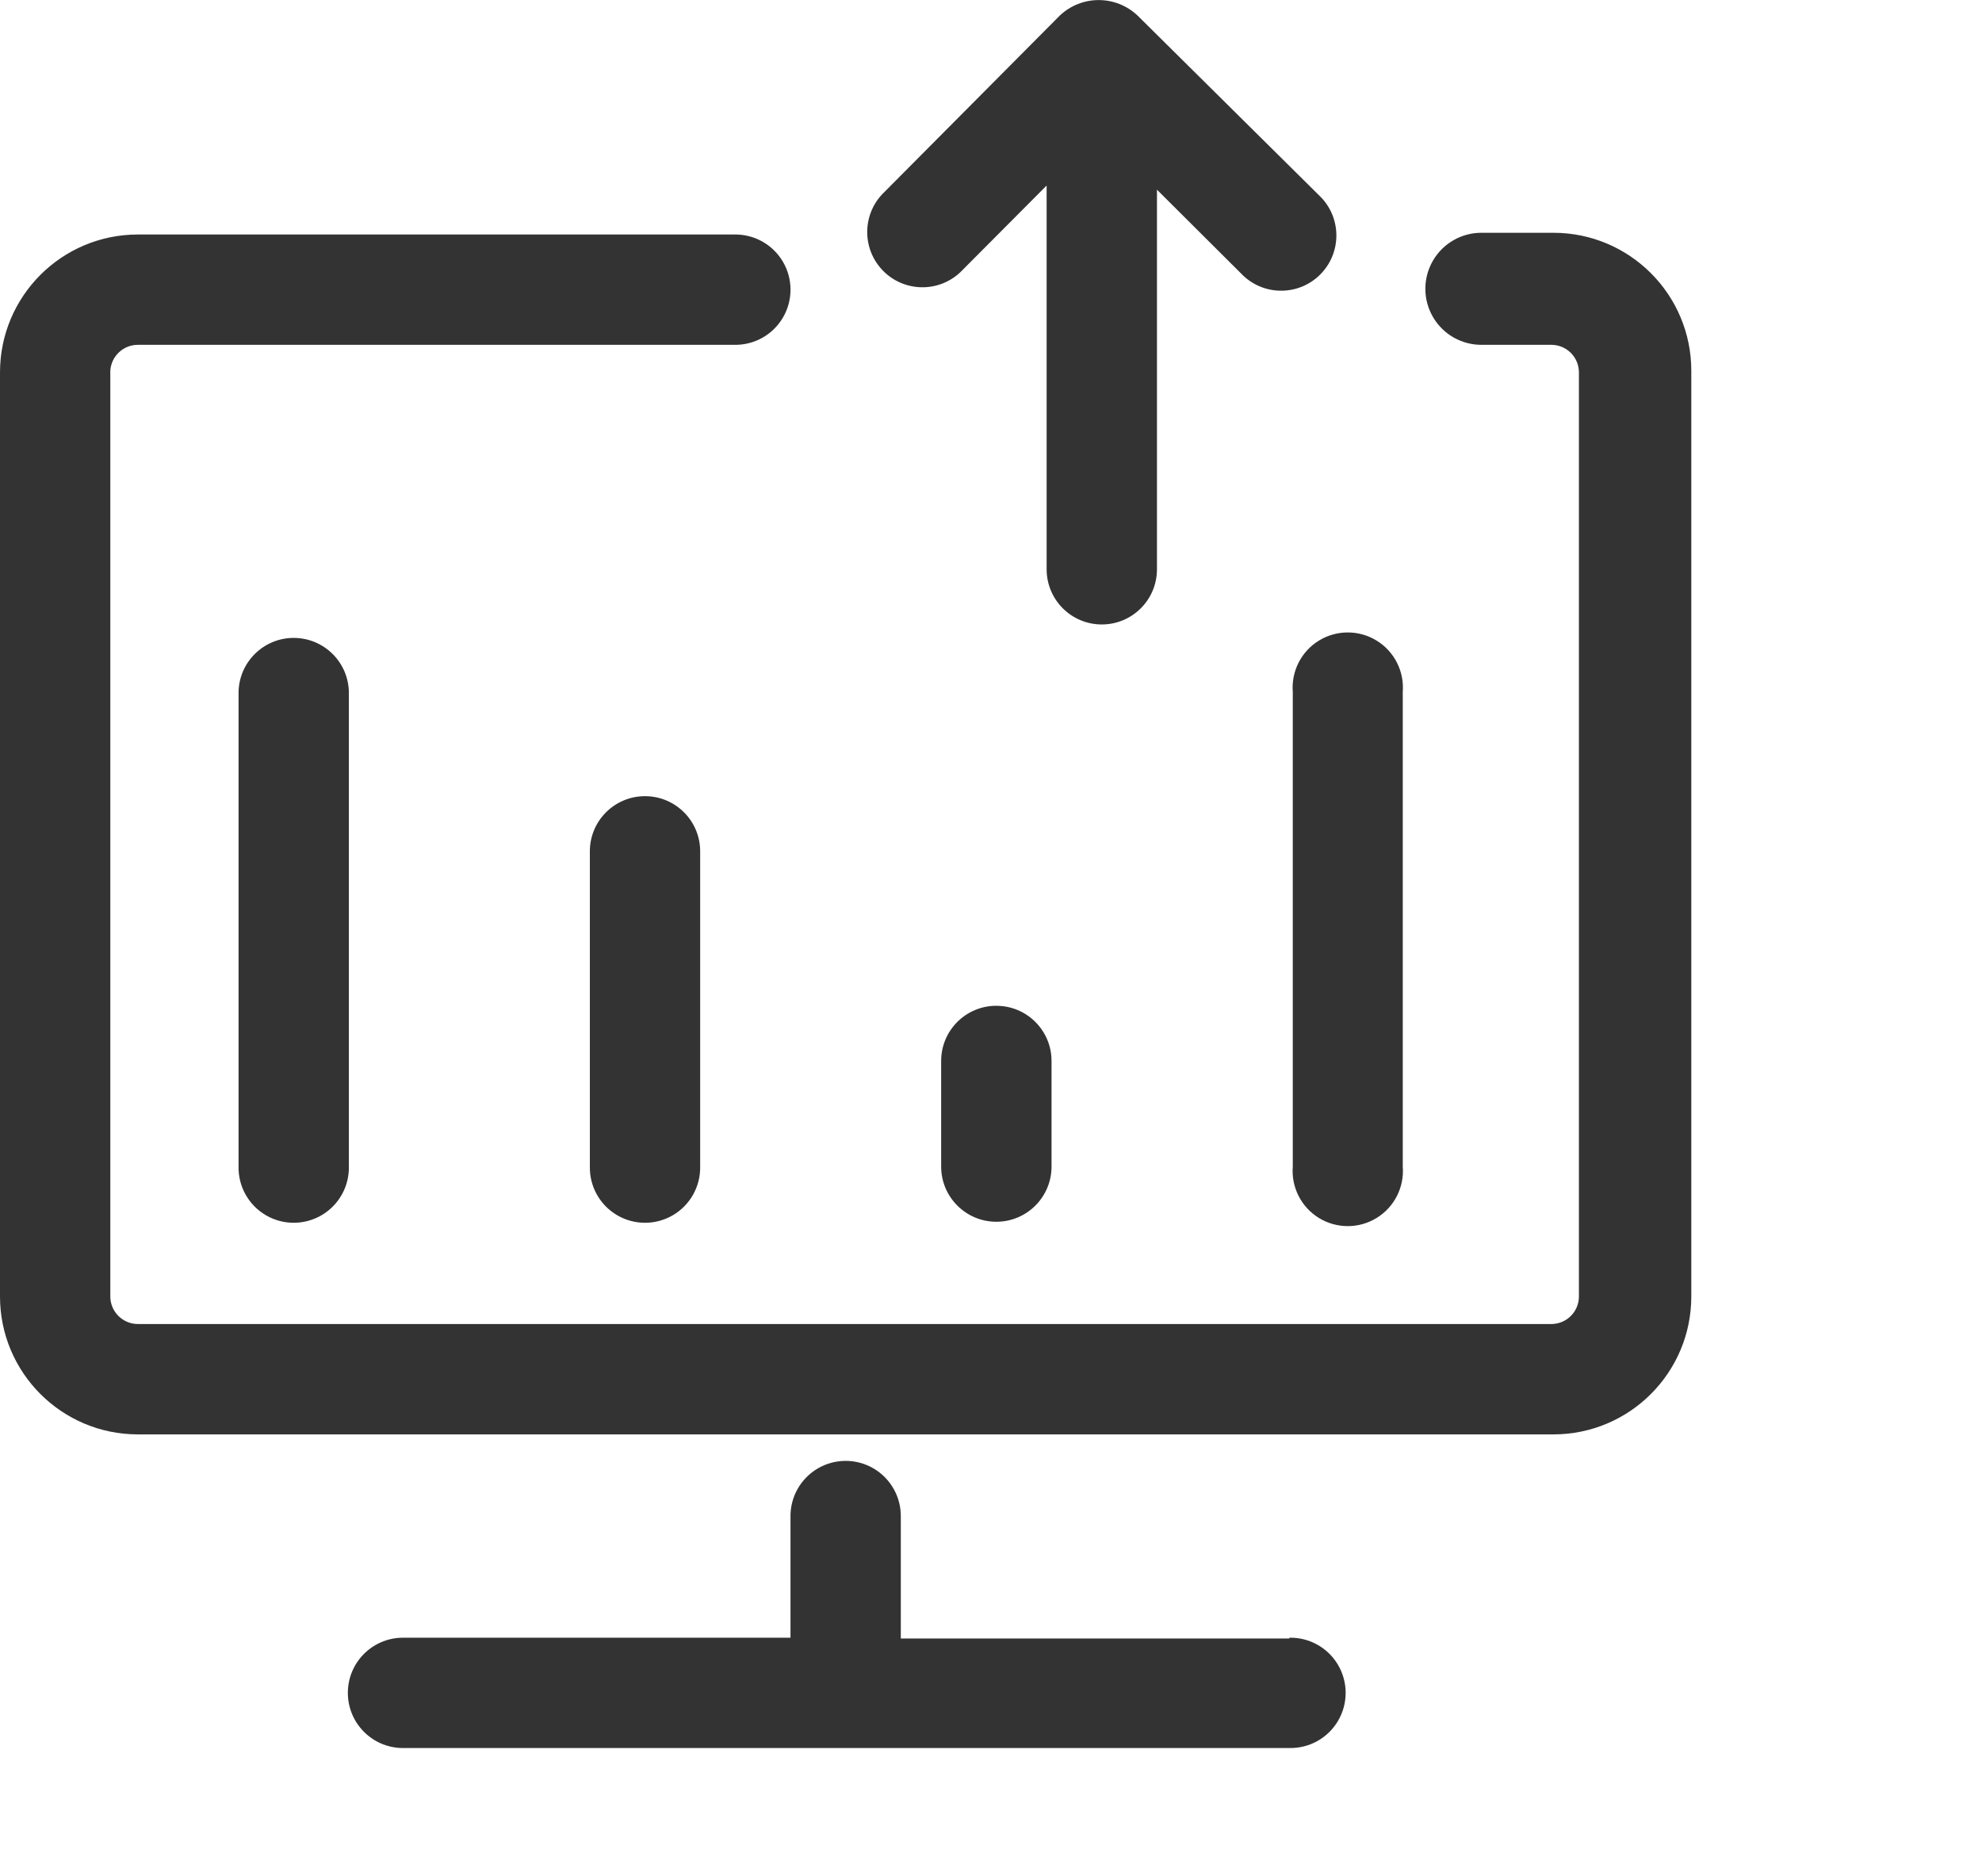
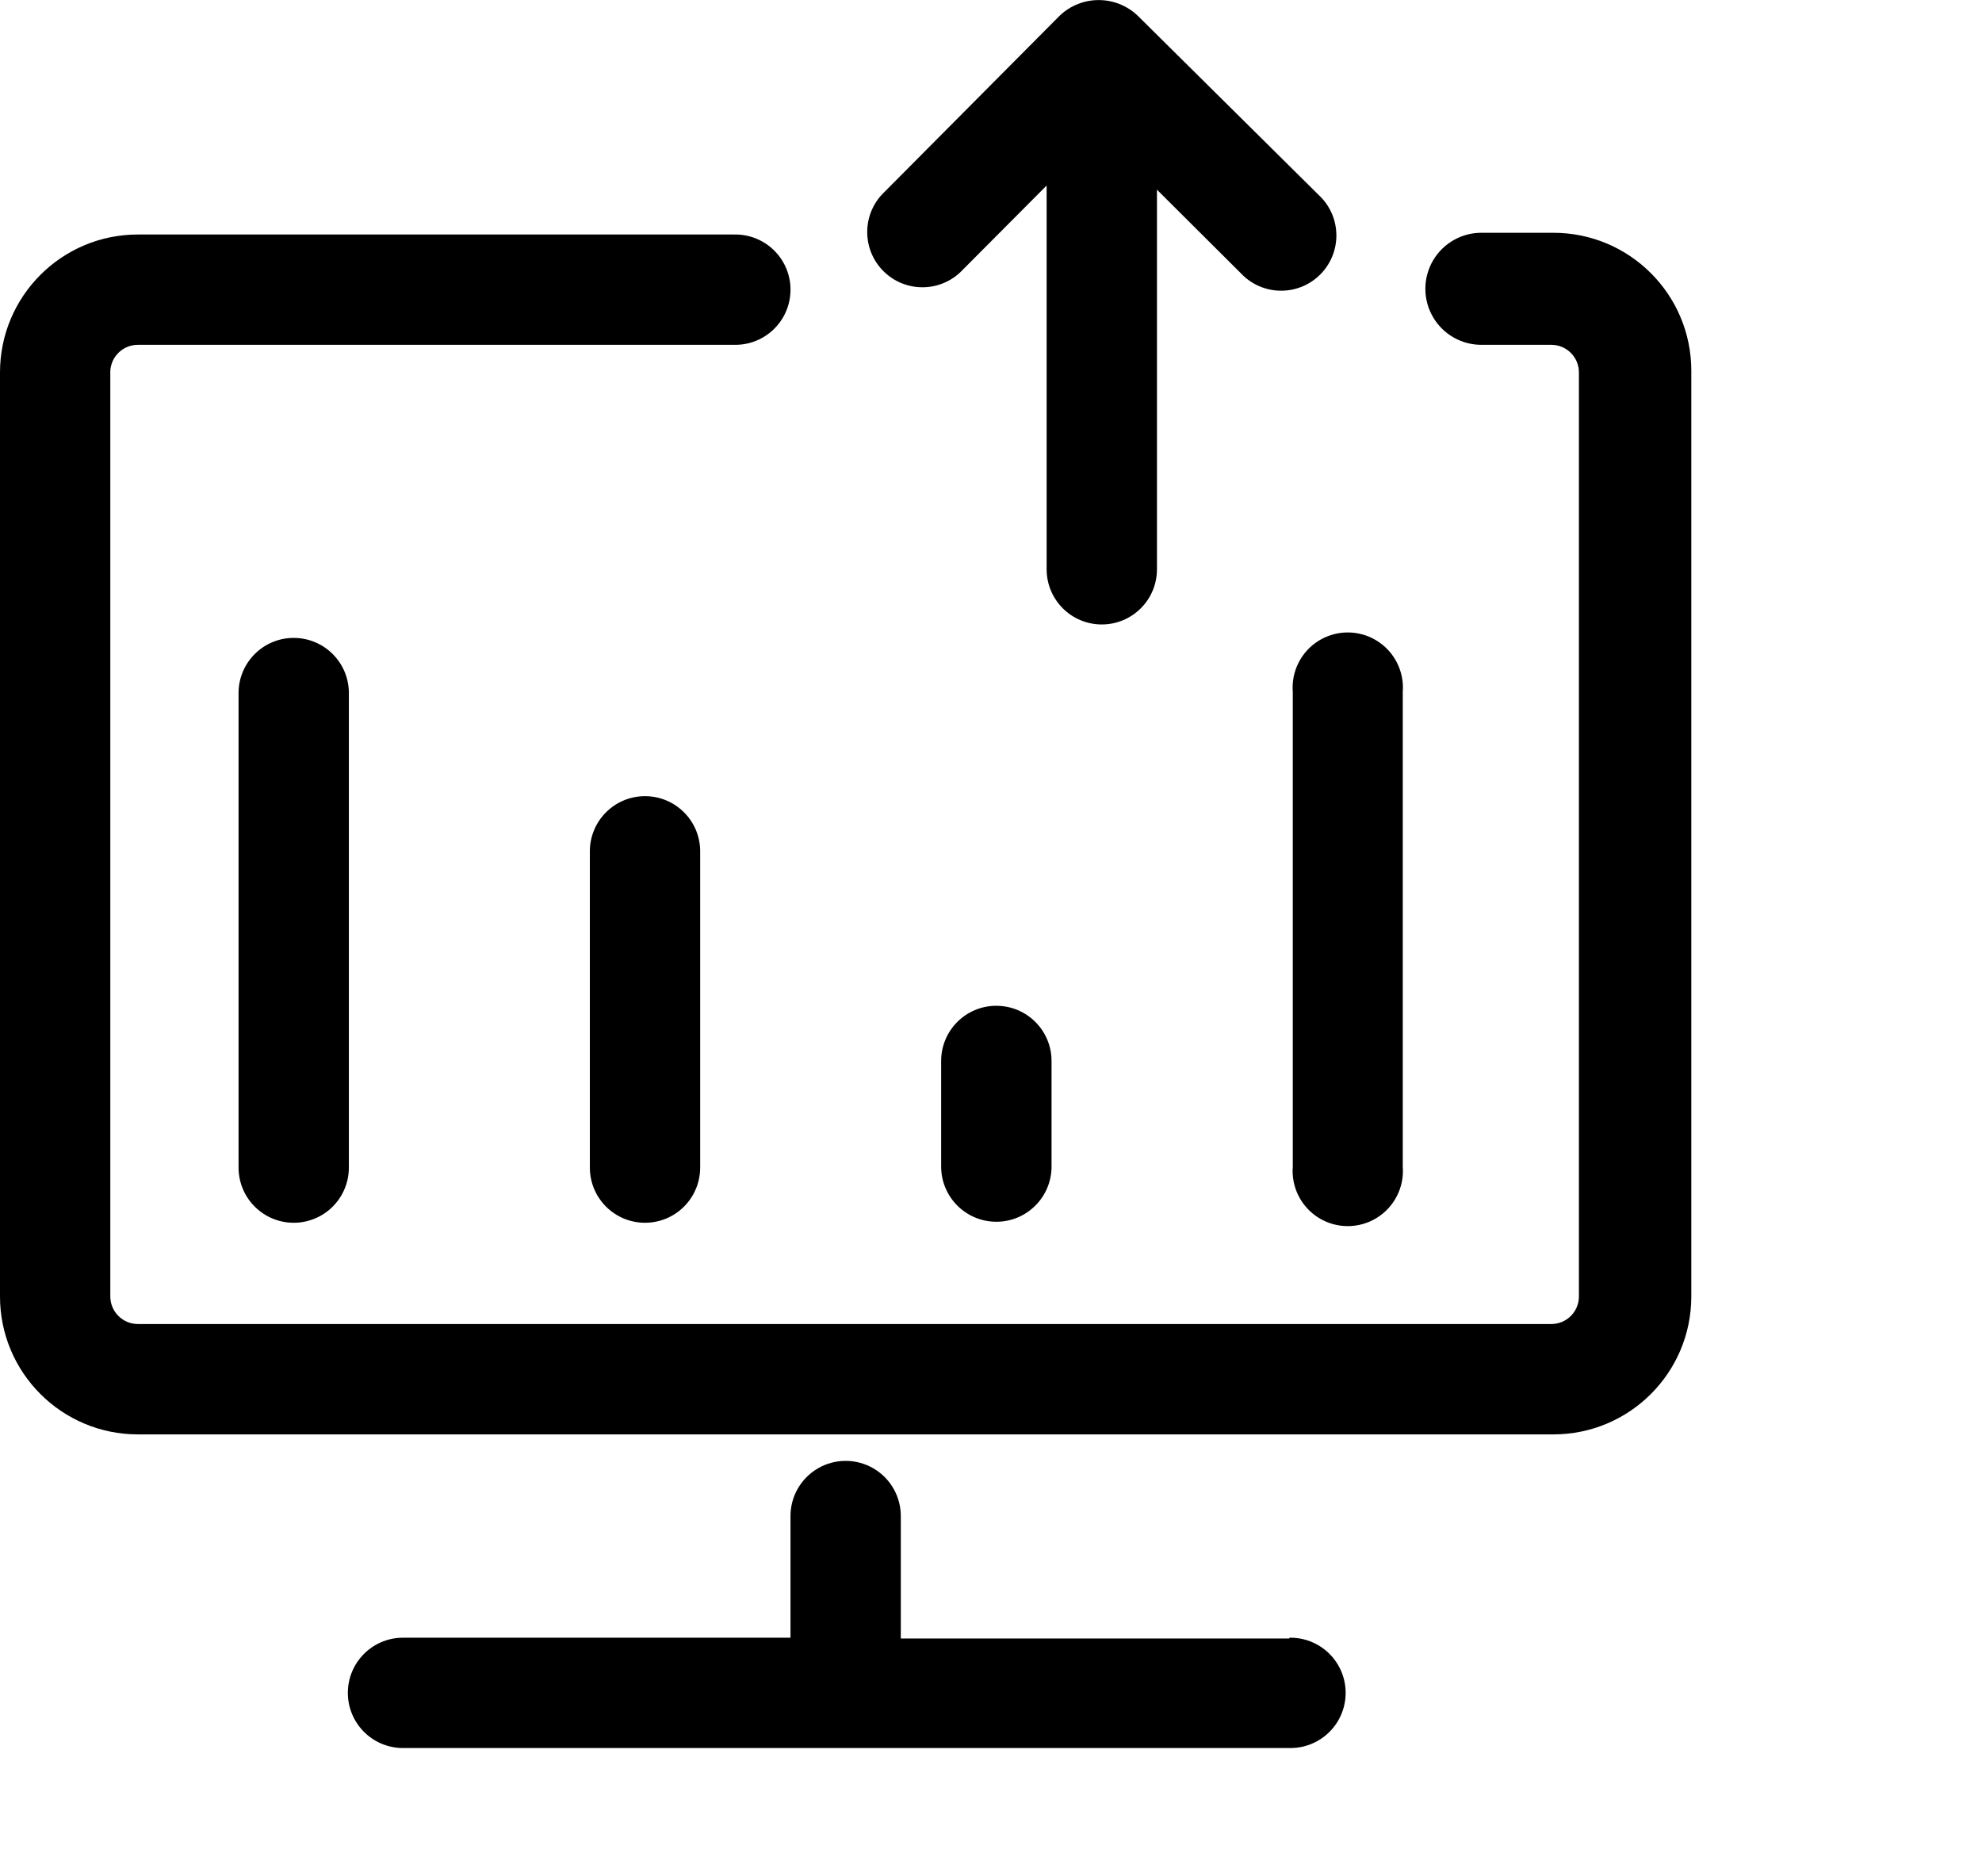
- <svg xmlns="http://www.w3.org/2000/svg" t="1698126986957" class="icon" viewBox="0 0 1082 1024" version="1.1" p-id="10487" width="1082" height="1024">
-   <path d="M848.028 127.065h-38.769a30.584 30.584 0 1 0 0 61.158h37.638a15.047 15.047 0 0 1 15.057 15.057v504.375a15.047 15.047 0 0 1-15.057 15.057H75.276a15.068 15.068 0 0 1-15.057-15.057V202.341a15.068 15.068 0 0 1 15.057-14.118h325.586a30.115 30.115 0 1 0 0-60.219H75.276A75.276 75.276 0 0 0 0 203.28v504.375a75.276 75.276 0 0 0 75.276 75.298h772.751a75.276 75.276 0 0 0 75.276-75.276V202.341a75.276 75.276 0 0 0-75.276-75.276z m-323.889 21.642l47.232-47.435v209.47a30.115 30.115 0 1 0 60.23 0V103.534l47.232 47.05a30.147 30.147 0 0 0 42.536-42.686L621.057 8.537a30.862 30.862 0 0 0-42.536 0L481.602 106.021a30.147 30.147 0 0 0 42.536 42.686zM130.234 377.737v259.017a30.115 30.115 0 1 0 60.219 0V377.737a30.115 30.115 0 0 0-60.219 0z m191.777 86.439v172.579a30.115 30.115 0 1 0 60.219 0V464.123a30.115 30.115 0 0 0-60.219 0z m383.735-86.439v259.017a30.115 30.115 0 1 0 60.038 0V377.737a30.115 30.115 0 1 0-60.038 0z m-1.878 516.615H491.762V828.104a30.115 30.115 0 1 0-60.219 0v65.832H219.437a30.115 30.115 0 0 0 0 60.219h484.484a30.115 30.115 0 1 0 0-60.219zM543.892 549.003a30.104 30.104 0 0 0-30.104 30.125v57.626a30.131 30.131 0 1 0 60.262 0v-57.626a30.115 30.115 0 0 0-30.115-30.115z m0 0" p-id="10488" fill="#333333" />
+ <svg xmlns="http://www.w3.org/2000/svg" t="1698126986957" class="icon" viewBox="0 0 1082 1024" version="1.1" width="1082" height="1024">
+   <path d="M848.028 127.065h-38.769a30.584 30.584 0 1 0 0 61.158h37.638a15.047 15.047 0 0 1 15.057 15.057v504.375a15.047 15.047 0 0 1-15.057 15.057H75.276a15.068 15.068 0 0 1-15.057-15.057V202.341a15.068 15.068 0 0 1 15.057-14.118h325.586a30.115 30.115 0 1 0 0-60.219H75.276A75.276 75.276 0 0 0 0 203.28v504.375a75.276 75.276 0 0 0 75.276 75.298h772.751a75.276 75.276 0 0 0 75.276-75.276V202.341a75.276 75.276 0 0 0-75.276-75.276z m-323.889 21.642l47.232-47.435v209.47a30.115 30.115 0 1 0 60.23 0V103.534l47.232 47.05a30.147 30.147 0 0 0 42.536-42.686L621.057 8.537a30.862 30.862 0 0 0-42.536 0L481.602 106.021a30.147 30.147 0 0 0 42.536 42.686zM130.234 377.737v259.017a30.115 30.115 0 1 0 60.219 0V377.737a30.115 30.115 0 0 0-60.219 0z m191.777 86.439v172.579a30.115 30.115 0 1 0 60.219 0V464.123a30.115 30.115 0 0 0-60.219 0z m383.735-86.439v259.017a30.115 30.115 0 1 0 60.038 0V377.737a30.115 30.115 0 1 0-60.038 0z m-1.878 516.615H491.762V828.104a30.115 30.115 0 1 0-60.219 0v65.832H219.437a30.115 30.115 0 0 0 0 60.219h484.484a30.115 30.115 0 1 0 0-60.219zM543.892 549.003a30.104 30.104 0 0 0-30.104 30.125v57.626a30.131 30.131 0 1 0 60.262 0v-57.626a30.115 30.115 0 0 0-30.115-30.115z m0 0" />
</svg>
